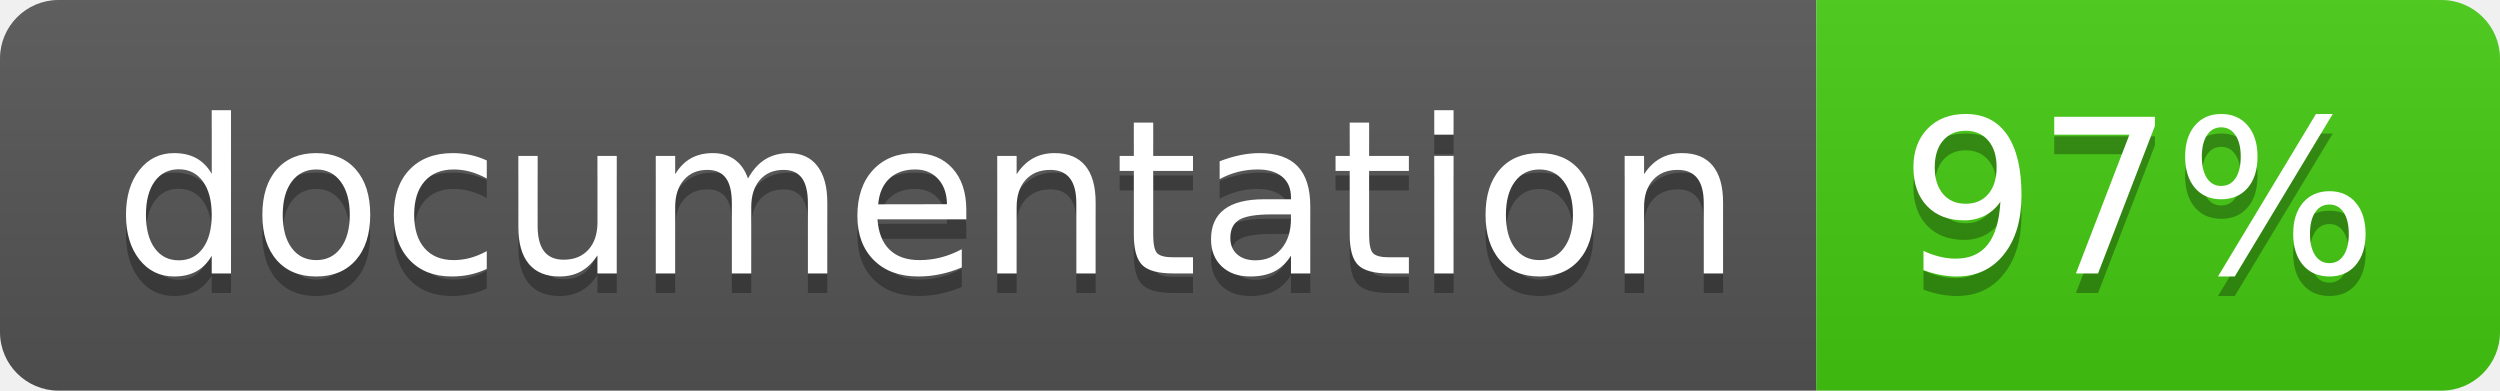
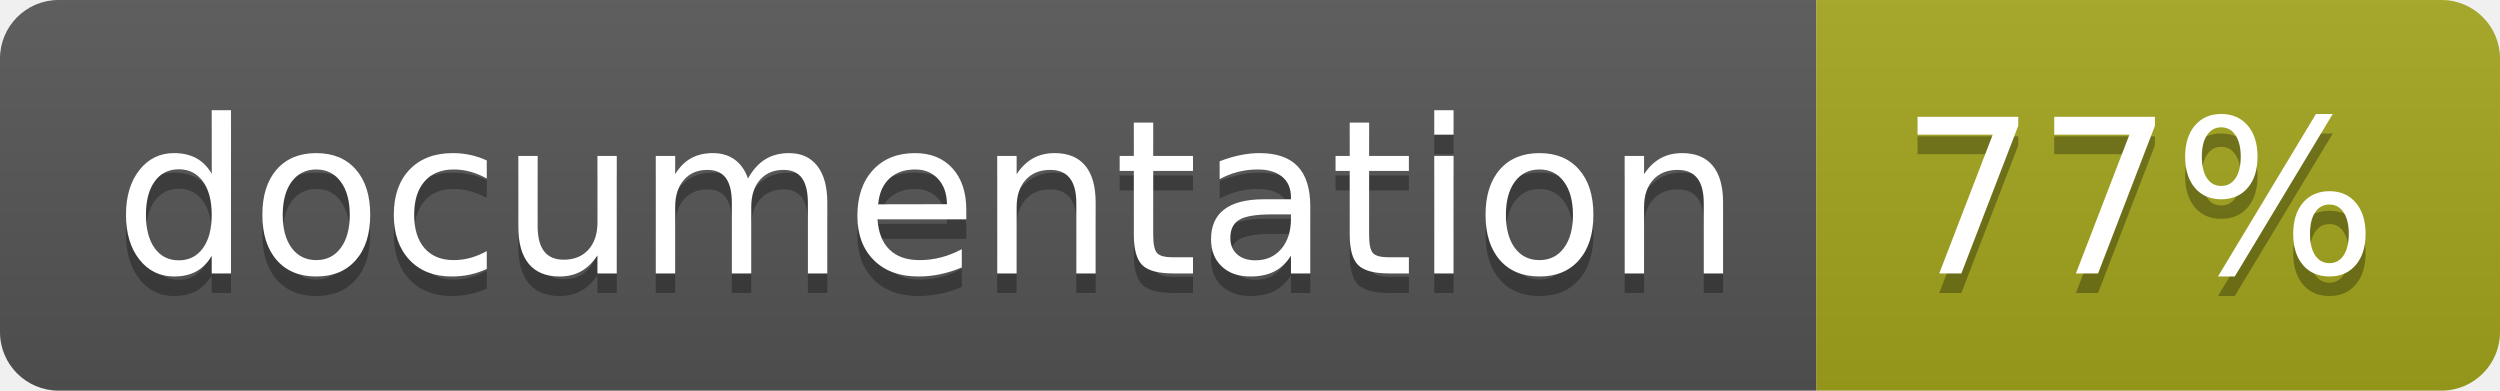
<svg xmlns="http://www.w3.org/2000/svg" width="128" height="20">
  <linearGradient id="b" x2="0" y2="100%">
    <stop offset="0" stop-color="#bbb" stop-opacity=".1" />
    <stop offset="1" stop-opacity=".1" />
  </linearGradient>
  <clipPath id="a">
    <rect width="128" height="20" rx="3" fill="#fff" />
  </clipPath>
  <g clip-path="url(#a)">
    <path fill="#555" d="M0 0h93v20H0z" />
-     <path fill="#4c1" d="M93 0h35v20H93z" />
+     <path fill="#a4a61d" d="M93 0h35v20H93z" />
    <path fill="url(#b)" d="M0 0h128v20H0z" />
  </g>
  <g fill="#fff" text-anchor="middle" font-family="DejaVu Sans,Verdana,Geneva,sans-serif" font-size="110">
    <text x="475" y="150" fill="#010101" fill-opacity=".3" transform="scale(.1)" textLength="830">
      documentation
    </text>
    <text x="475" y="140" transform="scale(.1)" textLength="830">
      documentation
    </text>
    <text x="1095" y="150" fill="#010101" fill-opacity=".3" transform="scale(.1)" textLength="250">
-       97%
+       77%
    </text>
    <text x="1095" y="140" transform="scale(.1)" textLength="250">
-       97%
+       77%
    </text>
  </g>
</svg>
